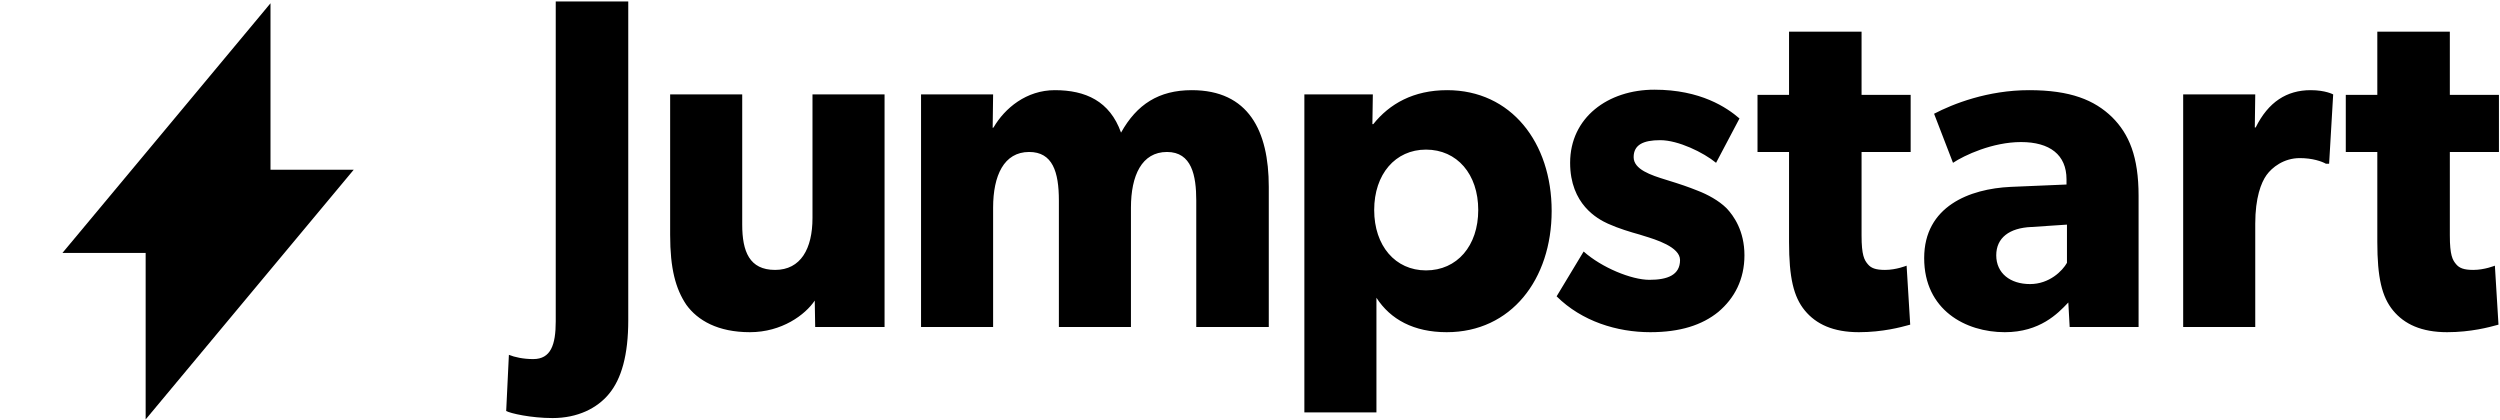
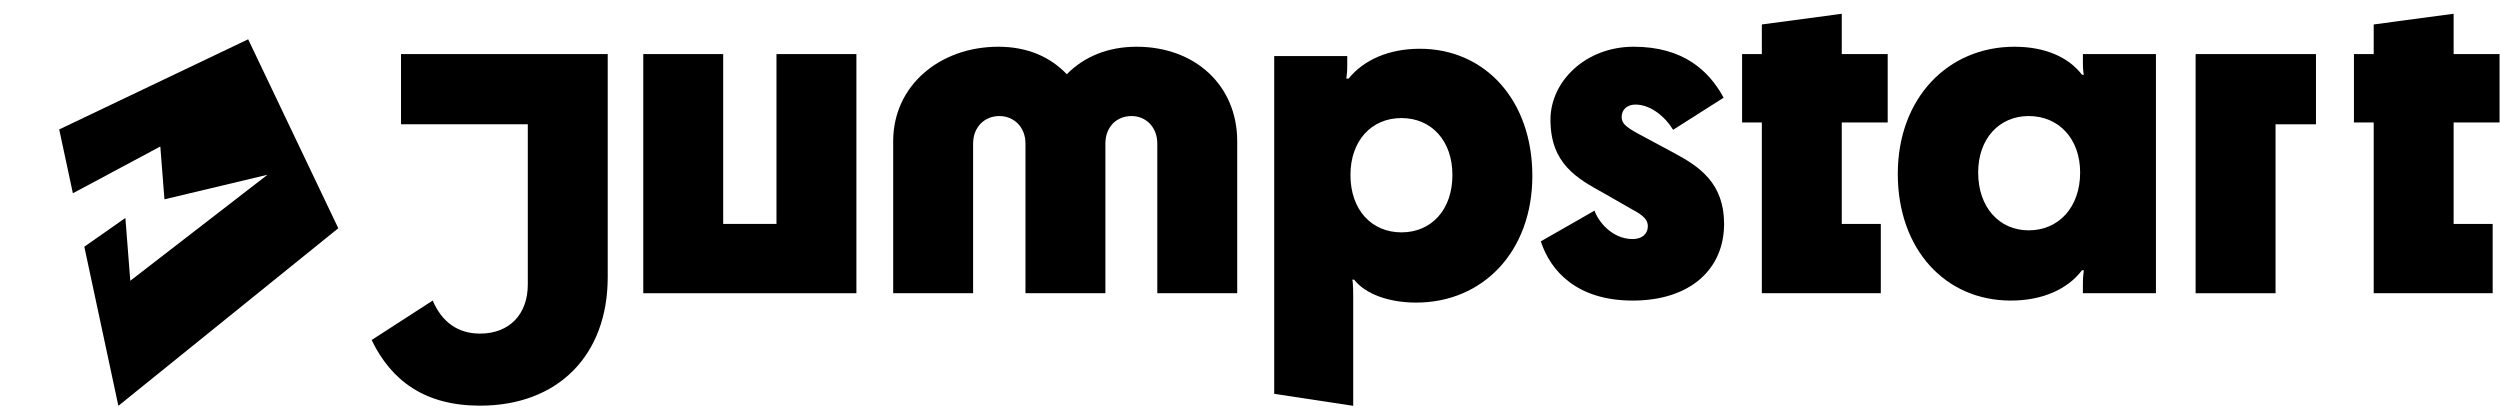
- <svg xmlns="http://www.w3.org/2000/svg" width="143" height="24" viewBox="0 0 805 135" fill="current-color">
-   <rect width="805" height="135" fill="none" />
-   <path class="text" fill-rule="evenodd" clip-rule="evenodd" d="M202.299 0.42H178.948V103.419C178.948 111.015 177.352 115.572 171.695 115.572C168.505 115.572 165.749 114.965 163.863 114.205L162.993 132.283C164.298 133.043 170.97 134.562 177.932 134.562C186.054 134.562 192.291 131.372 196.062 126.814C200.123 121.953 202.299 114.205 202.299 103.115V0.42ZM284.828 30.348H261.621V70.15C261.621 80.024 257.85 86.86 249.582 86.86C241.315 86.86 238.995 80.936 238.995 72.276V30.348H215.788V75.619C215.788 86.405 217.529 92.937 221.01 98.102C224.636 103.115 231.163 106.913 241.461 106.913C251.759 106.913 259.301 101.292 262.347 96.735L262.492 105.242H284.828V30.348ZM383.746 28.98C402.021 28.98 408.548 42.045 408.548 60.123V105.242H385.196V64.529C385.196 56.477 383.746 48.881 375.769 48.881C367.646 48.881 364.165 56.477 364.165 66.808V105.242H340.959V64.529C340.959 55.262 338.929 48.881 331.386 48.881C323.264 48.881 319.783 56.477 319.783 66.808V105.242H296.576V30.348H319.783L319.638 41.133L319.928 40.982C323.554 34.753 330.516 28.98 339.653 28.98C349.516 28.98 357.349 32.474 360.975 42.653C366.051 33.538 373.158 28.98 383.746 28.98ZM499.635 67.871C499.635 45.843 486.581 28.98 465.985 28.98C455.107 28.98 447.42 33.386 442.198 39.918H441.908L442.053 30.348H420.006V132.739H443.213V95.823C447.709 102.811 455.252 106.913 465.84 106.913C486.581 106.913 499.635 89.899 499.635 67.871ZM475.993 67.567C475.993 79.113 469.175 87.013 459.168 87.013C449.305 87.013 442.488 79.113 442.488 67.567C442.488 56.022 449.305 48.122 459.168 48.122C469.175 48.122 475.993 56.022 475.993 67.567ZM555.911 66.959C558.231 69.39 561.712 74.251 561.712 82.151C561.712 89.898 558.522 95.975 553.3 100.381C548.079 104.634 540.971 106.913 531.398 106.913C520.665 106.913 509.352 103.419 501.23 95.368L509.932 80.936C515.734 86.101 525.307 90.051 531.109 90.051C536.911 90.051 540.972 88.531 540.972 83.67C540.972 79.459 533.137 77.072 529.343 75.916L529.343 75.916C528.757 75.738 528.267 75.589 527.918 75.467C525.162 74.707 521.101 73.492 517.765 71.972C514.429 70.453 505.581 65.744 505.581 52.376C505.581 37.791 517.765 28.828 532.704 28.828C547.643 28.828 556.056 34.601 560.117 38.095L552.575 52.376C548.514 49.033 540.391 45.083 534.589 45.083C529.078 45.083 526.033 46.603 526.033 50.553C526.033 54.502 531.543 56.325 536.475 57.844C541.406 59.363 543.582 60.123 546.627 61.338C549.818 62.554 553.445 64.528 555.911 66.959ZM615.233 30.499H599.423V10.143H576.072V30.499H565.919V48.881H576.072V77.897C576.072 89.291 577.522 95.52 581.148 99.925C584.774 104.331 590.286 106.913 598.553 106.913C606.221 106.913 612.201 105.273 614.518 104.637L614.518 104.637L614.528 104.634C614.645 104.602 614.752 104.573 614.85 104.546C614.937 104.523 615.016 104.501 615.087 104.483L613.927 85.493C613.927 85.493 610.592 86.86 606.965 86.86C603.92 86.86 602.47 86.253 601.454 85.037C600.294 83.67 599.423 82.151 599.423 75.77V48.881H615.233V30.499ZM680.066 37.64C685.577 43.109 688.624 50.401 688.624 63.01V105.242H666.433L665.998 97.343C665.927 97.417 665.855 97.493 665.781 97.57C662.679 100.826 656.88 106.913 645.546 106.913C632.927 106.913 619.584 99.773 619.584 83.062C619.584 66.352 634.232 60.731 647.431 60.123L665.417 59.363V57.693C665.417 49.793 660.051 45.691 650.768 45.691C641.631 45.691 632.492 49.945 628.866 52.376L622.774 36.576C628.866 33.386 640.035 28.98 653.379 28.98C666.723 28.98 674.409 32.171 680.066 37.64ZM653.669 91.418C659.906 91.418 664.111 87.164 665.561 84.582V72.276L654.104 73.036C646.997 73.34 642.791 76.53 642.791 82.151C642.791 87.924 647.287 91.418 653.669 91.418ZM751.282 30.348C751.282 30.348 748.816 28.98 744.03 28.98C736.343 28.98 730.396 32.778 726.335 40.982H726.044L726.19 30.348H702.983V105.242H726.19V71.972C726.19 63.617 728.076 58.756 729.816 56.325C731.557 53.894 735.327 50.856 740.548 50.856C744.61 50.856 747.655 51.92 748.96 52.679H749.976L751.282 30.348ZM788.847 30.499H804.657V48.881H788.847V75.77C788.847 82.151 789.718 83.67 790.878 85.037C791.893 86.253 793.344 86.86 796.389 86.86C800.015 86.86 803.351 85.493 803.351 85.493L804.513 104.483C804.359 104.523 804.169 104.575 803.944 104.637C801.628 105.272 795.646 106.913 787.977 106.913C779.71 106.913 774.198 104.331 770.572 99.925C766.946 95.52 765.496 89.291 765.496 77.897V48.881H755.343V30.499H765.496V10.143H788.847V30.499Z" />
-   <path class="icon" d="M87.1 54.6V1L54.337 40.329L20.1 81.4H46.9V135L113.9 54.6H87.1Z" />
+ <svg xmlns="http://www.w3.org/2000/svg" width="143" height="24" viewBox="0 0 491 77" fill="current-color">
+   <path fill-rule="evenodd" clip-rule="evenodd" d="M11.63 22.715L48.74 5.014L66.44 42.124L23.248 77.001L16.56 45.752L24.626 40.099L25.588 52.439L52.54 31.618L32.297 36.444L31.487 26.066L14.313 35.254L11.63 22.715Z" />
+   <path class="text" d="M466.195 54.887V21.351H462.316V7.918H466.195V2.098L481.892 0V7.918H490.913V21.351H481.892V41.274H489.56V54.887H466.195Z" />
+   <path class="text" d="M431.219 7.918H454.855V21.711H446.916V54.887H431.219V7.918Z" />
+   <path class="text" d="M372.726 31.448C372.726 16.573 382.559 6.476 395.64 6.476C401.684 6.476 406.285 8.549 408.901 11.975H409.262C409.172 11.524 409.081 10.893 409.081 9.451V7.918H423.425V54.887H409.081V53.174C409.081 51.912 409.172 51.011 409.262 50.379H408.901C406.014 54.166 401.053 56.329 394.918 56.329C382.018 56.329 372.726 46.233 372.726 31.448ZM398.436 42.536C404.3 42.536 408.54 38.029 408.54 31.177C408.54 24.506 404.3 20.089 398.436 20.089C392.663 20.089 388.513 24.506 388.513 31.177C388.513 38.029 392.663 42.536 398.436 42.536Z" />
+   <path class="text" d="M346.025 54.887V21.351H342.146V7.918H346.025V2.098L361.722 0V7.918H370.743V21.351H361.722V41.274H369.39V54.887H346.025Z" />
+   <path class="text" d="M318.494 20.269C318.494 21.711 319.577 22.433 323.005 24.236L328.869 27.391C333.74 30.005 338.612 33.251 338.612 41.274C338.612 50.109 332.026 56.329 320.659 56.329C309.744 56.329 304.511 50.56 302.617 44.7L313.172 38.66C313.803 40.643 316.51 44.249 320.659 44.249C322.464 44.249 323.636 43.258 323.636 41.725C323.636 40.553 322.915 39.651 320.479 38.389L314.976 35.234C309.744 32.349 304.511 29.464 304.511 20.81C304.511 13.237 311.458 6.476 320.84 6.476C330.583 6.476 335.635 11.164 338.521 16.483L328.598 22.793C327.155 20.359 324.268 17.835 321.201 17.835C319.577 17.835 318.494 18.826 318.494 20.269Z" />
+   <path class="text" d="M300.953 31.844C300.953 46.629 291.301 56.726 278.13 56.726C272.717 56.726 268.116 55.013 265.951 52.219H265.59C265.68 52.579 265.77 53.21 265.77 55.734V77.001L250.254 74.644V8.315H264.598V10.208C264.598 11.29 264.507 12.101 264.417 12.732H264.868C267.845 9.036 272.807 6.873 278.851 6.873C291.661 6.873 300.953 16.97 300.953 31.844ZM275.243 20.485C269.379 20.485 265.229 24.903 265.229 31.664C265.229 38.516 269.379 42.933 275.243 42.933C281.107 42.933 285.256 38.516 285.256 31.664C285.256 24.903 281.107 20.485 275.243 20.485Z" />
+   <path class="text" d="M242.99 25.047V54.887H227.293V25.498C227.293 22.252 225.038 20.089 222.241 20.089C219.264 20.089 217.099 22.252 217.099 25.498V54.887H201.402V25.498C201.402 22.252 199.147 20.089 196.26 20.089C193.373 20.089 191.118 22.252 191.118 25.498V54.887H175.421V25.047C175.421 14.049 184.622 6.476 196.079 6.476C201.763 6.476 206.274 8.459 209.521 11.885C212.859 8.459 217.55 6.476 223.234 6.476C234.691 6.476 242.99 14.049 242.99 25.047Z" />
+   <path class="text" d="M168.197 54.887H126.338V7.918H142.035V41.274H152.5V7.918H168.197V54.887Z" />
+   <path class="text" d="M72.987 64.078L84.986 56.325C86.79 60.562 89.947 62.816 94.278 62.816C100.051 62.816 103.66 59.029 103.66 53.169V21.707H78.761V7.914H119.357V51.727C119.357 67.143 109.524 76.969 94.278 76.969C83.452 76.969 76.867 72.101 72.987 64.078Z" />
</svg>
